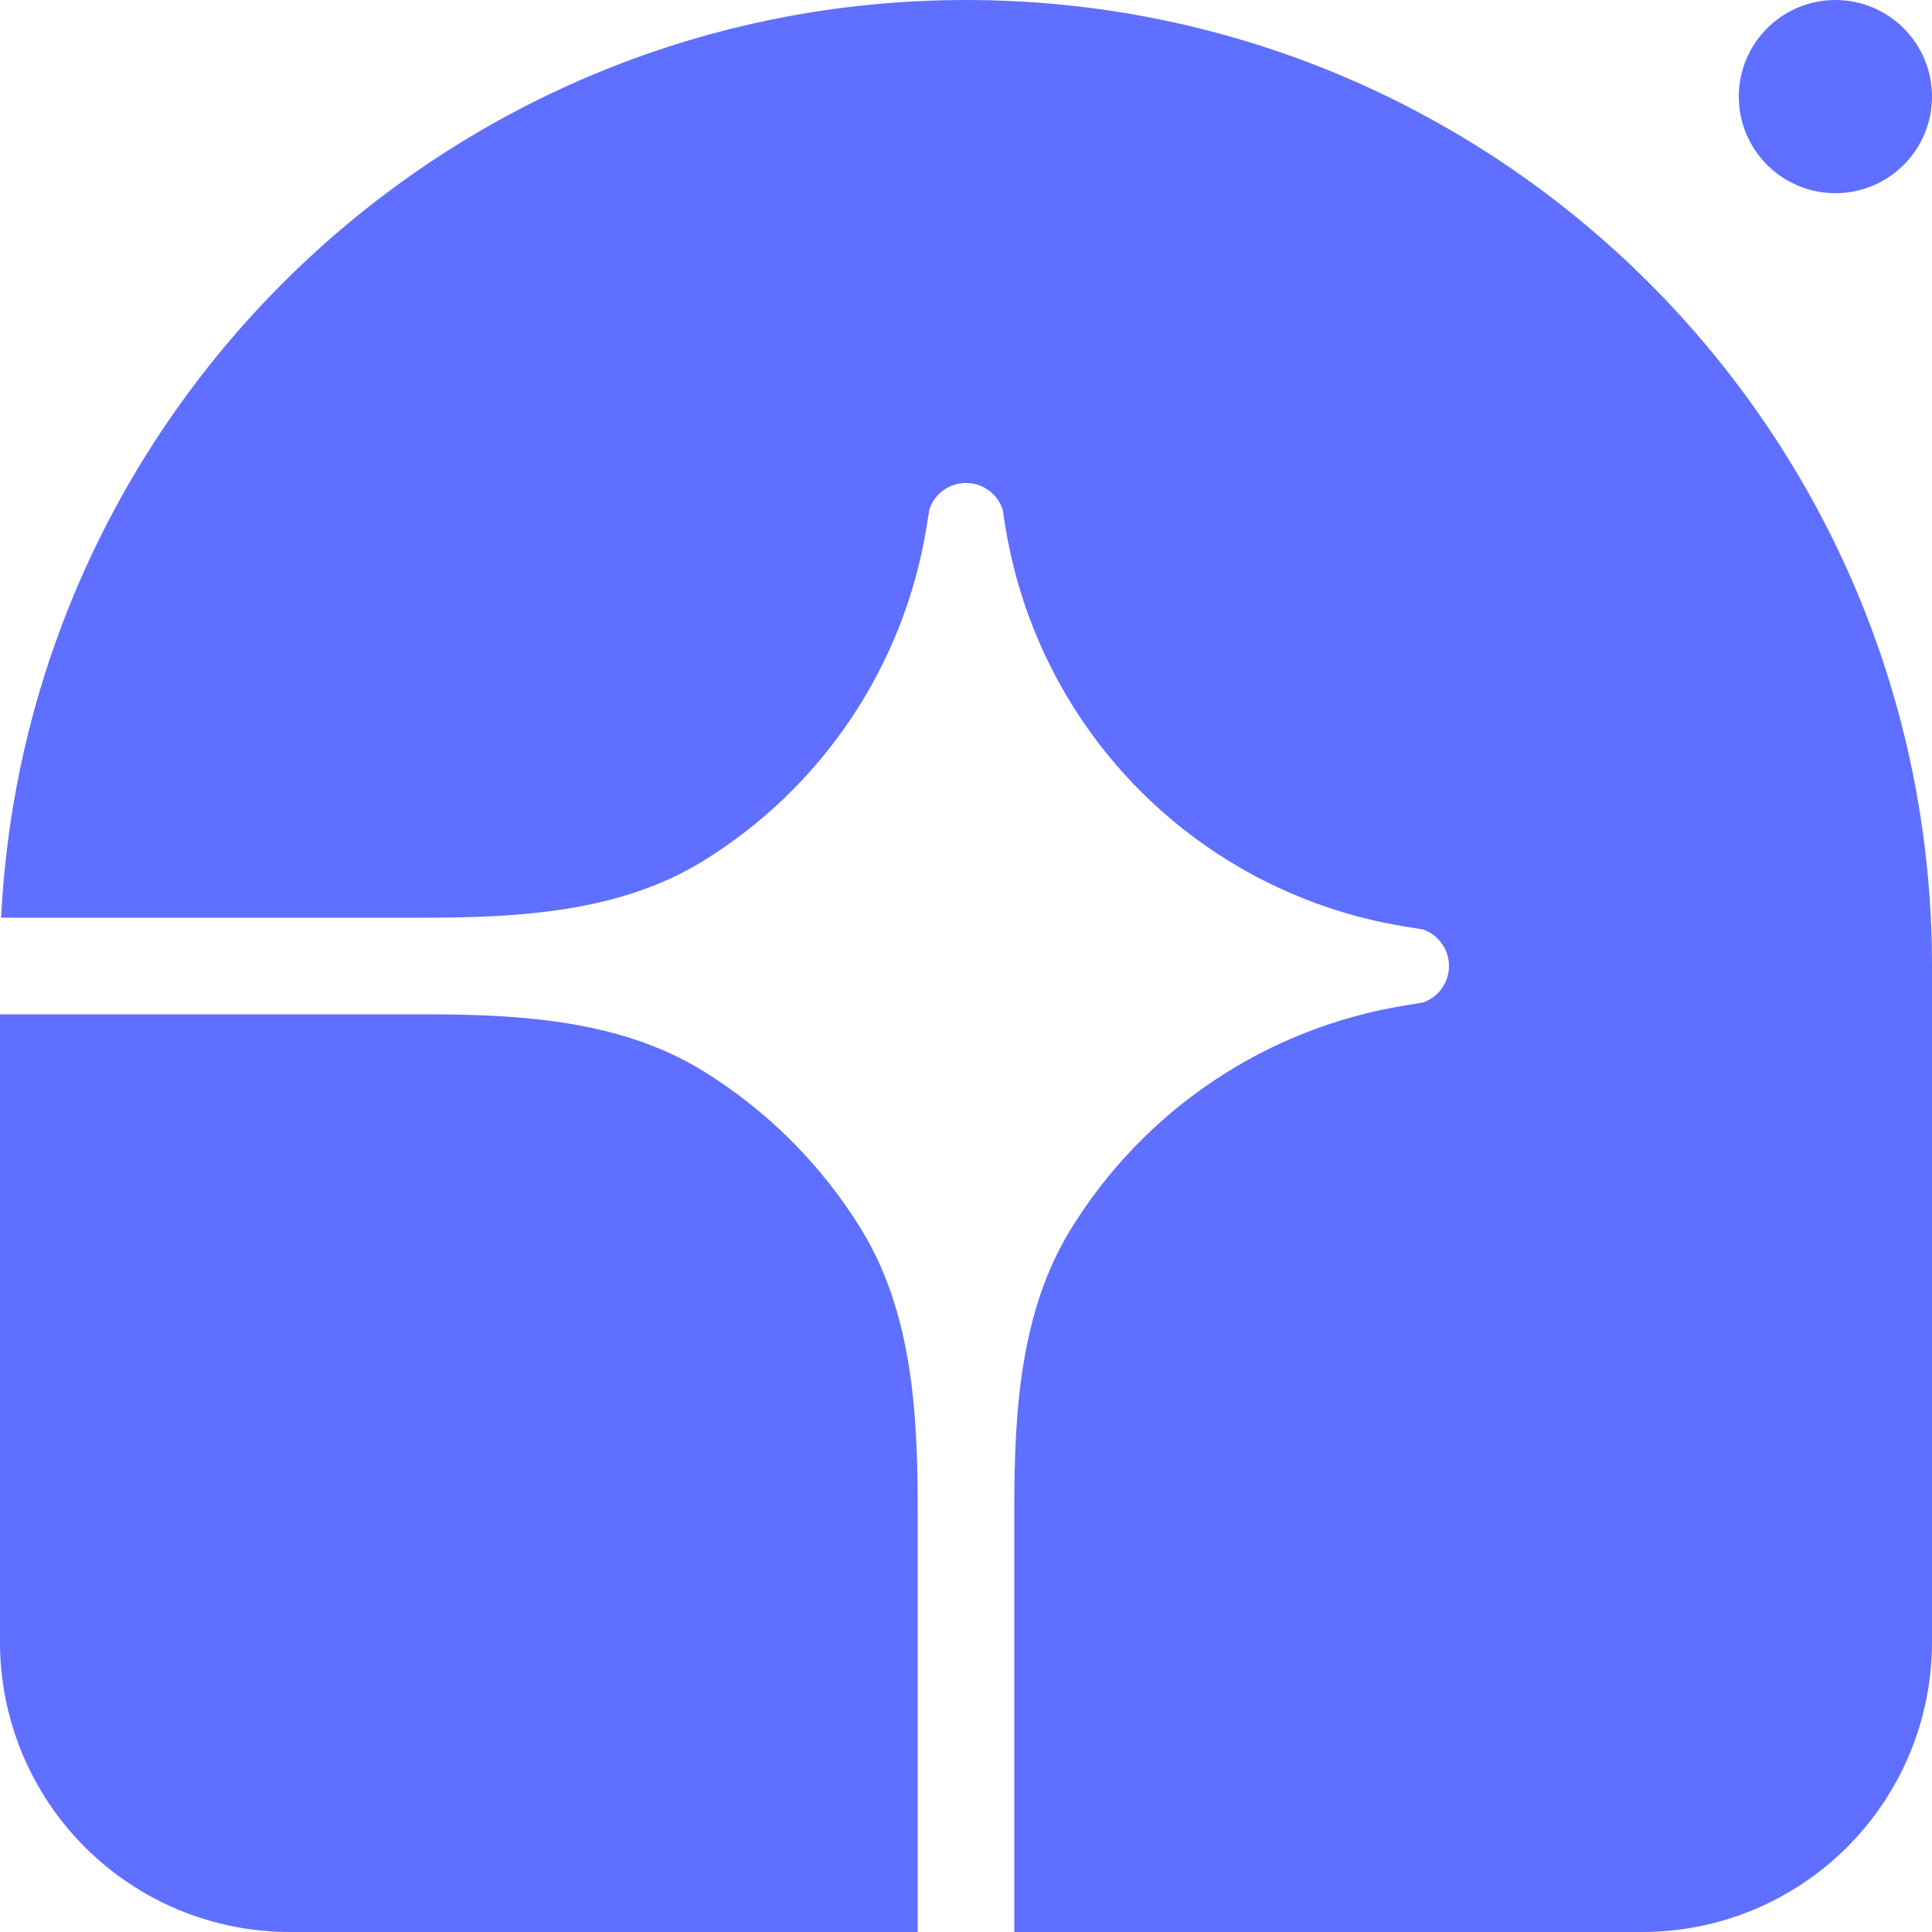
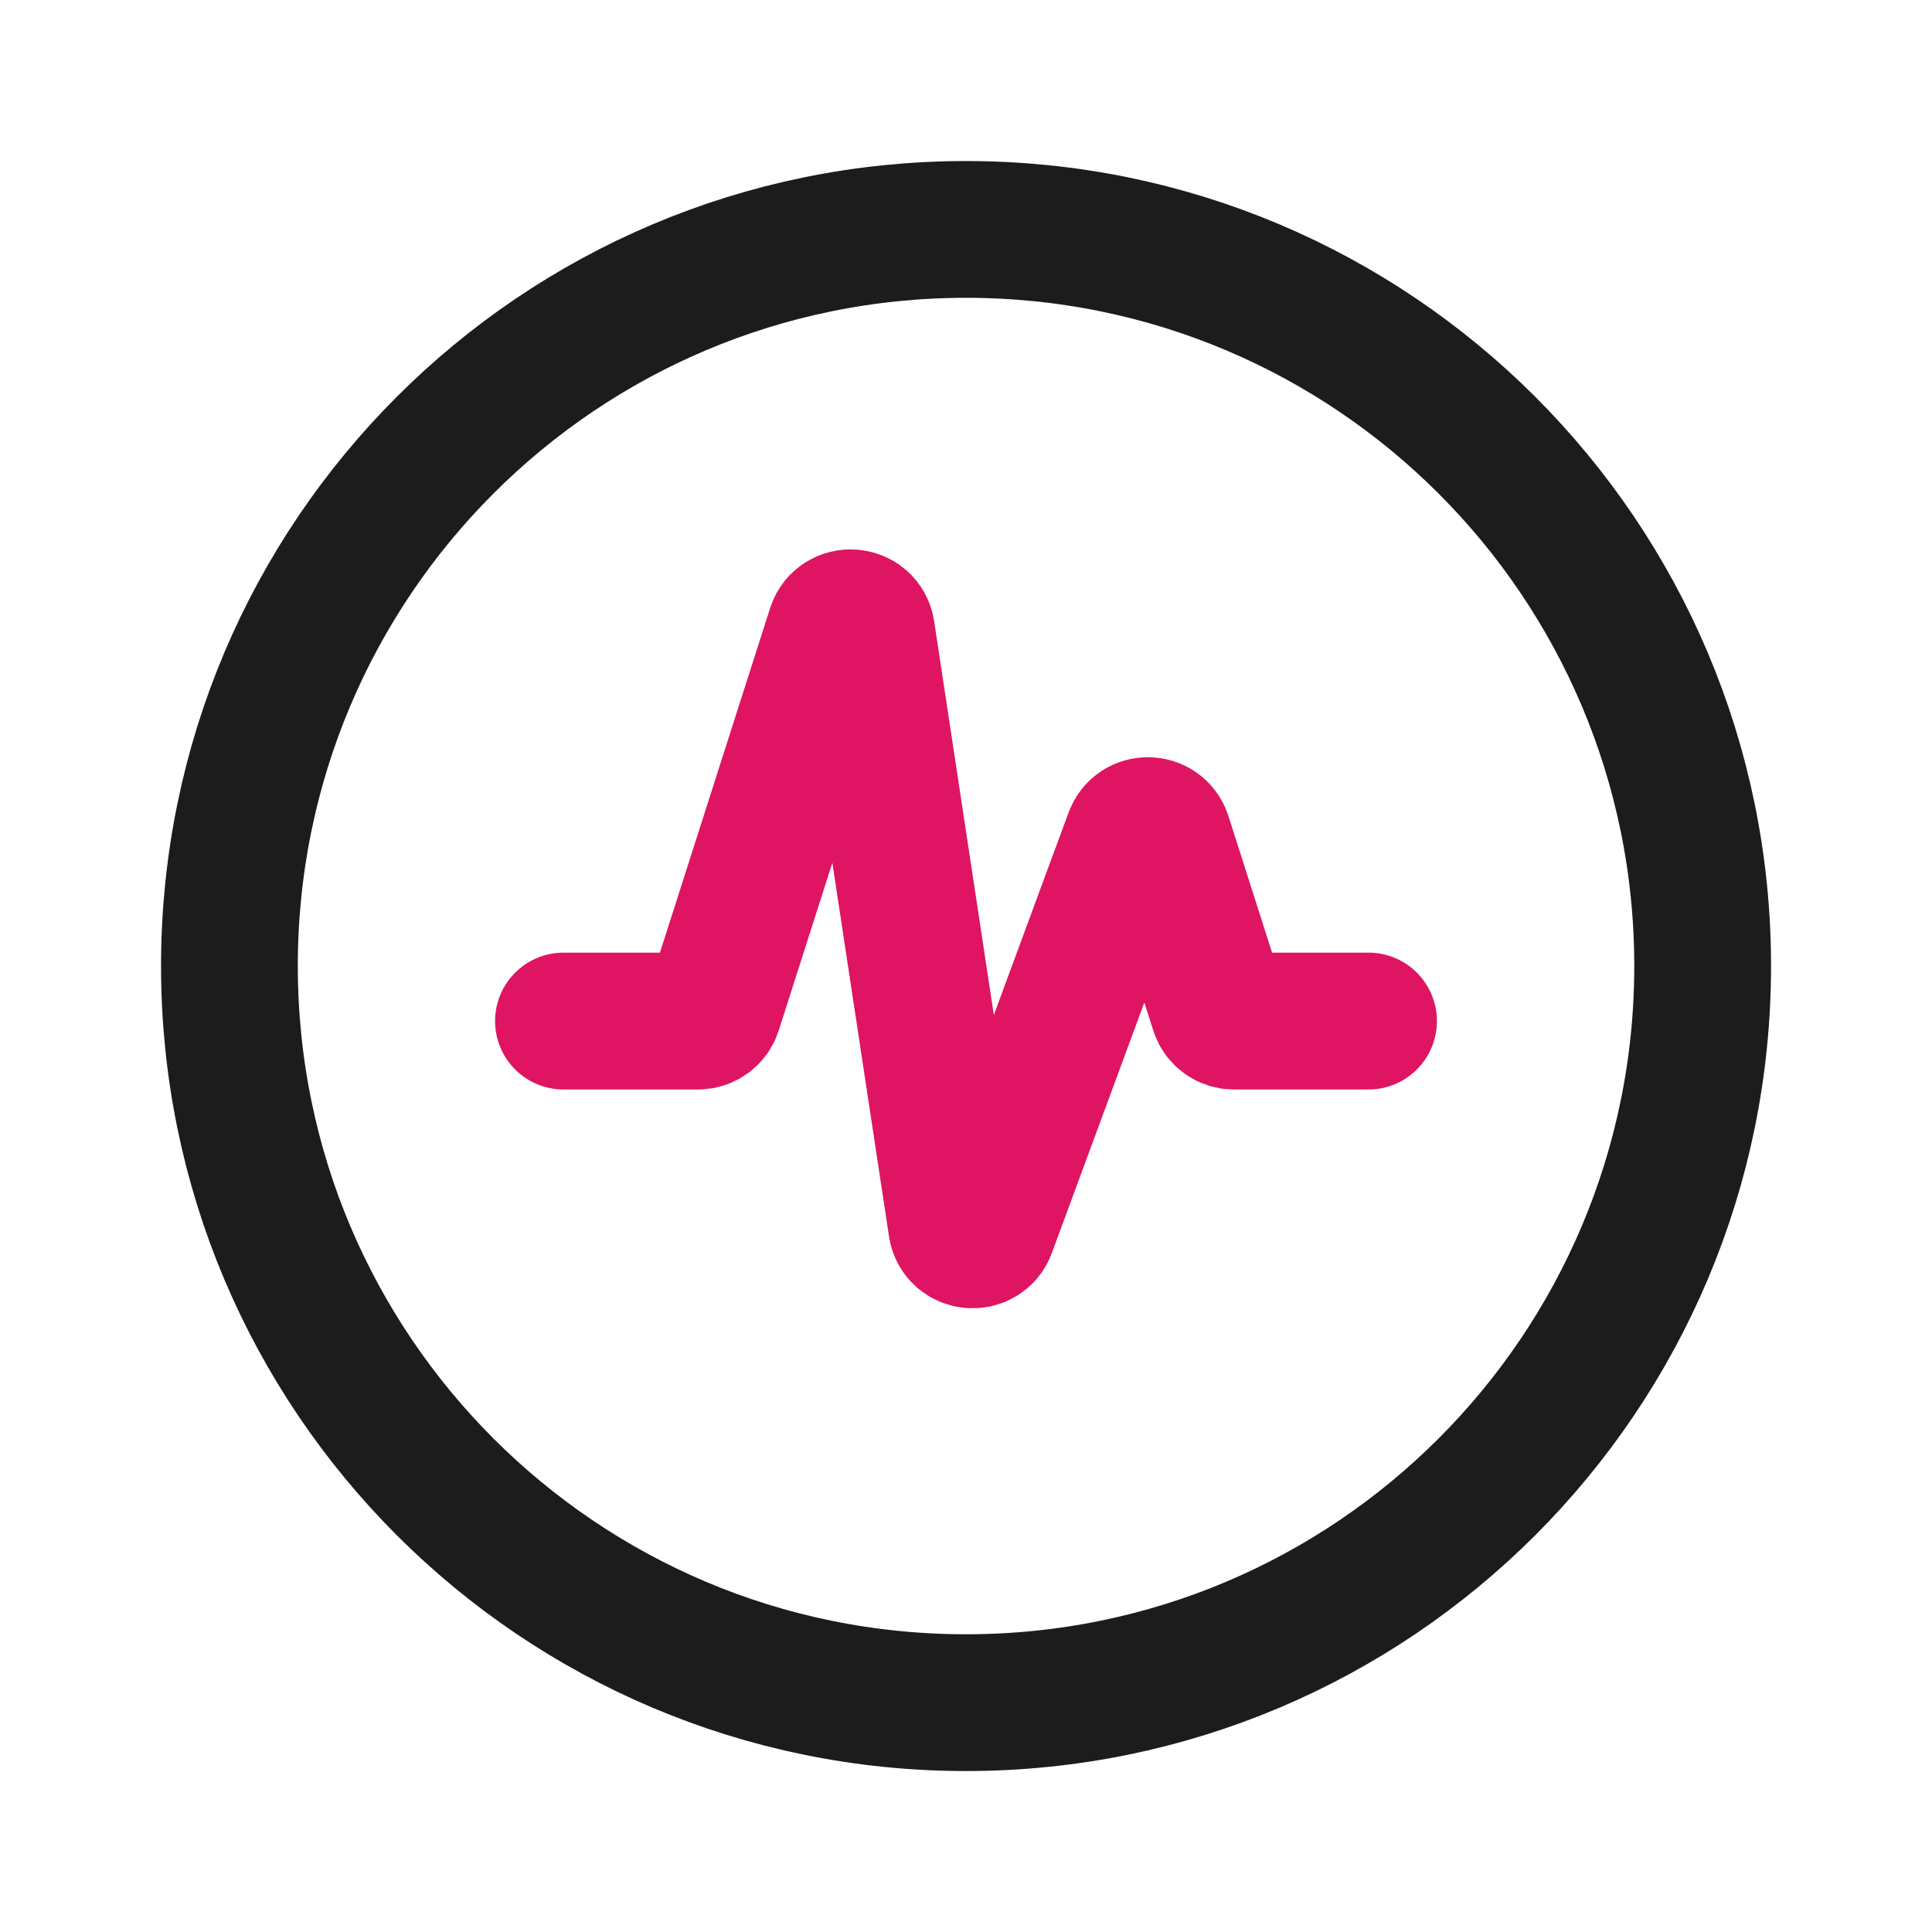
- <svg xmlns="http://www.w3.org/2000/svg" width="46" height="46" viewBox="0 0 46 46" fill="none">
-   <path d="M23 0C35.703 0 46 10.297 46 23V39.1C46 40.93 45.273 42.685 43.979 43.979C42.685 45.273 40.93 46 39.1 46H24.15V35.91C24.15 33.608 24.29 31.223 25.497 29.263C26.362 27.859 27.518 26.657 28.888 25.738C30.258 24.82 31.81 24.208 33.437 23.942L33.878 23.87C34.059 23.808 34.217 23.691 34.328 23.535C34.44 23.379 34.5 23.192 34.5 23C34.5 22.808 34.44 22.621 34.328 22.465C34.217 22.309 34.059 22.192 33.878 22.129L33.437 22.058C31.059 21.67 28.863 20.544 27.159 18.84C25.456 17.137 24.33 14.941 23.942 12.563L23.87 12.122C23.808 11.941 23.691 11.783 23.535 11.671C23.379 11.56 23.192 11.5 23 11.5C22.808 11.5 22.621 11.56 22.465 11.671C22.309 11.783 22.191 11.941 22.129 12.122L22.058 12.563C21.792 14.19 21.18 15.742 20.261 17.111C19.343 18.481 18.141 19.638 16.737 20.502C14.777 21.71 12.392 21.85 10.09 21.85H0.027C0.629 9.682 10.683 0 23 0Z" fill="#5F6FFF" />
-   <path d="M0 24.15H10.09C12.392 24.15 14.777 24.29 16.737 25.498C18.269 26.442 19.558 27.731 20.502 29.263C21.71 31.223 21.85 33.608 21.85 35.91V46H6.9C5.07 46 3.315 45.273 2.021 43.979C0.727 42.685 0 40.93 0 39.1L0 24.15ZM46 2.3C46 2.91 45.758 3.495 45.326 3.926C44.895 4.358 44.31 4.6 43.7 4.6C43.09 4.6 42.505 4.358 42.074 3.926C41.642 3.495 41.4 2.91 41.4 2.3C41.4 1.69 41.642 1.105 42.074 0.674C42.505 0.242 43.09 0 43.7 0C44.31 0 44.895 0.242 45.326 0.674C45.758 1.105 46 1.69 46 2.3Z" fill="#5F6FFF" />
+ <svg xmlns="http://www.w3.org/2000/svg" width="800px" height="800px" viewBox="0 0 24 24" fill="none">
+   <path d="M12 2.85C17.054 2.85 21.151 6.946 21.151 12C21.151 17.054 17.054 21.151 12 21.151C6.946 21.151 2.85 17.054 2.85 12C2.85 6.946 6.946 2.85 12 2.85Z" stroke="#1C1C1C" stroke-width="1.699" stroke-linecap="round" />
+   <path d="M7 12.684H8.672C8.759 12.684 8.836 12.628 8.863 12.545L10.376 7.814C10.441 7.612 10.733 7.636 10.764 7.845L11.884 15.232C11.915 15.436 12.197 15.465 12.269 15.271L14.072 10.387C14.137 10.209 14.392 10.214 14.45 10.395L15.137 12.545C15.164 12.628 15.241 12.684 15.328 12.684H17" stroke="#DF1463" stroke-width="1.7" stroke-linecap="round" />
</svg>
